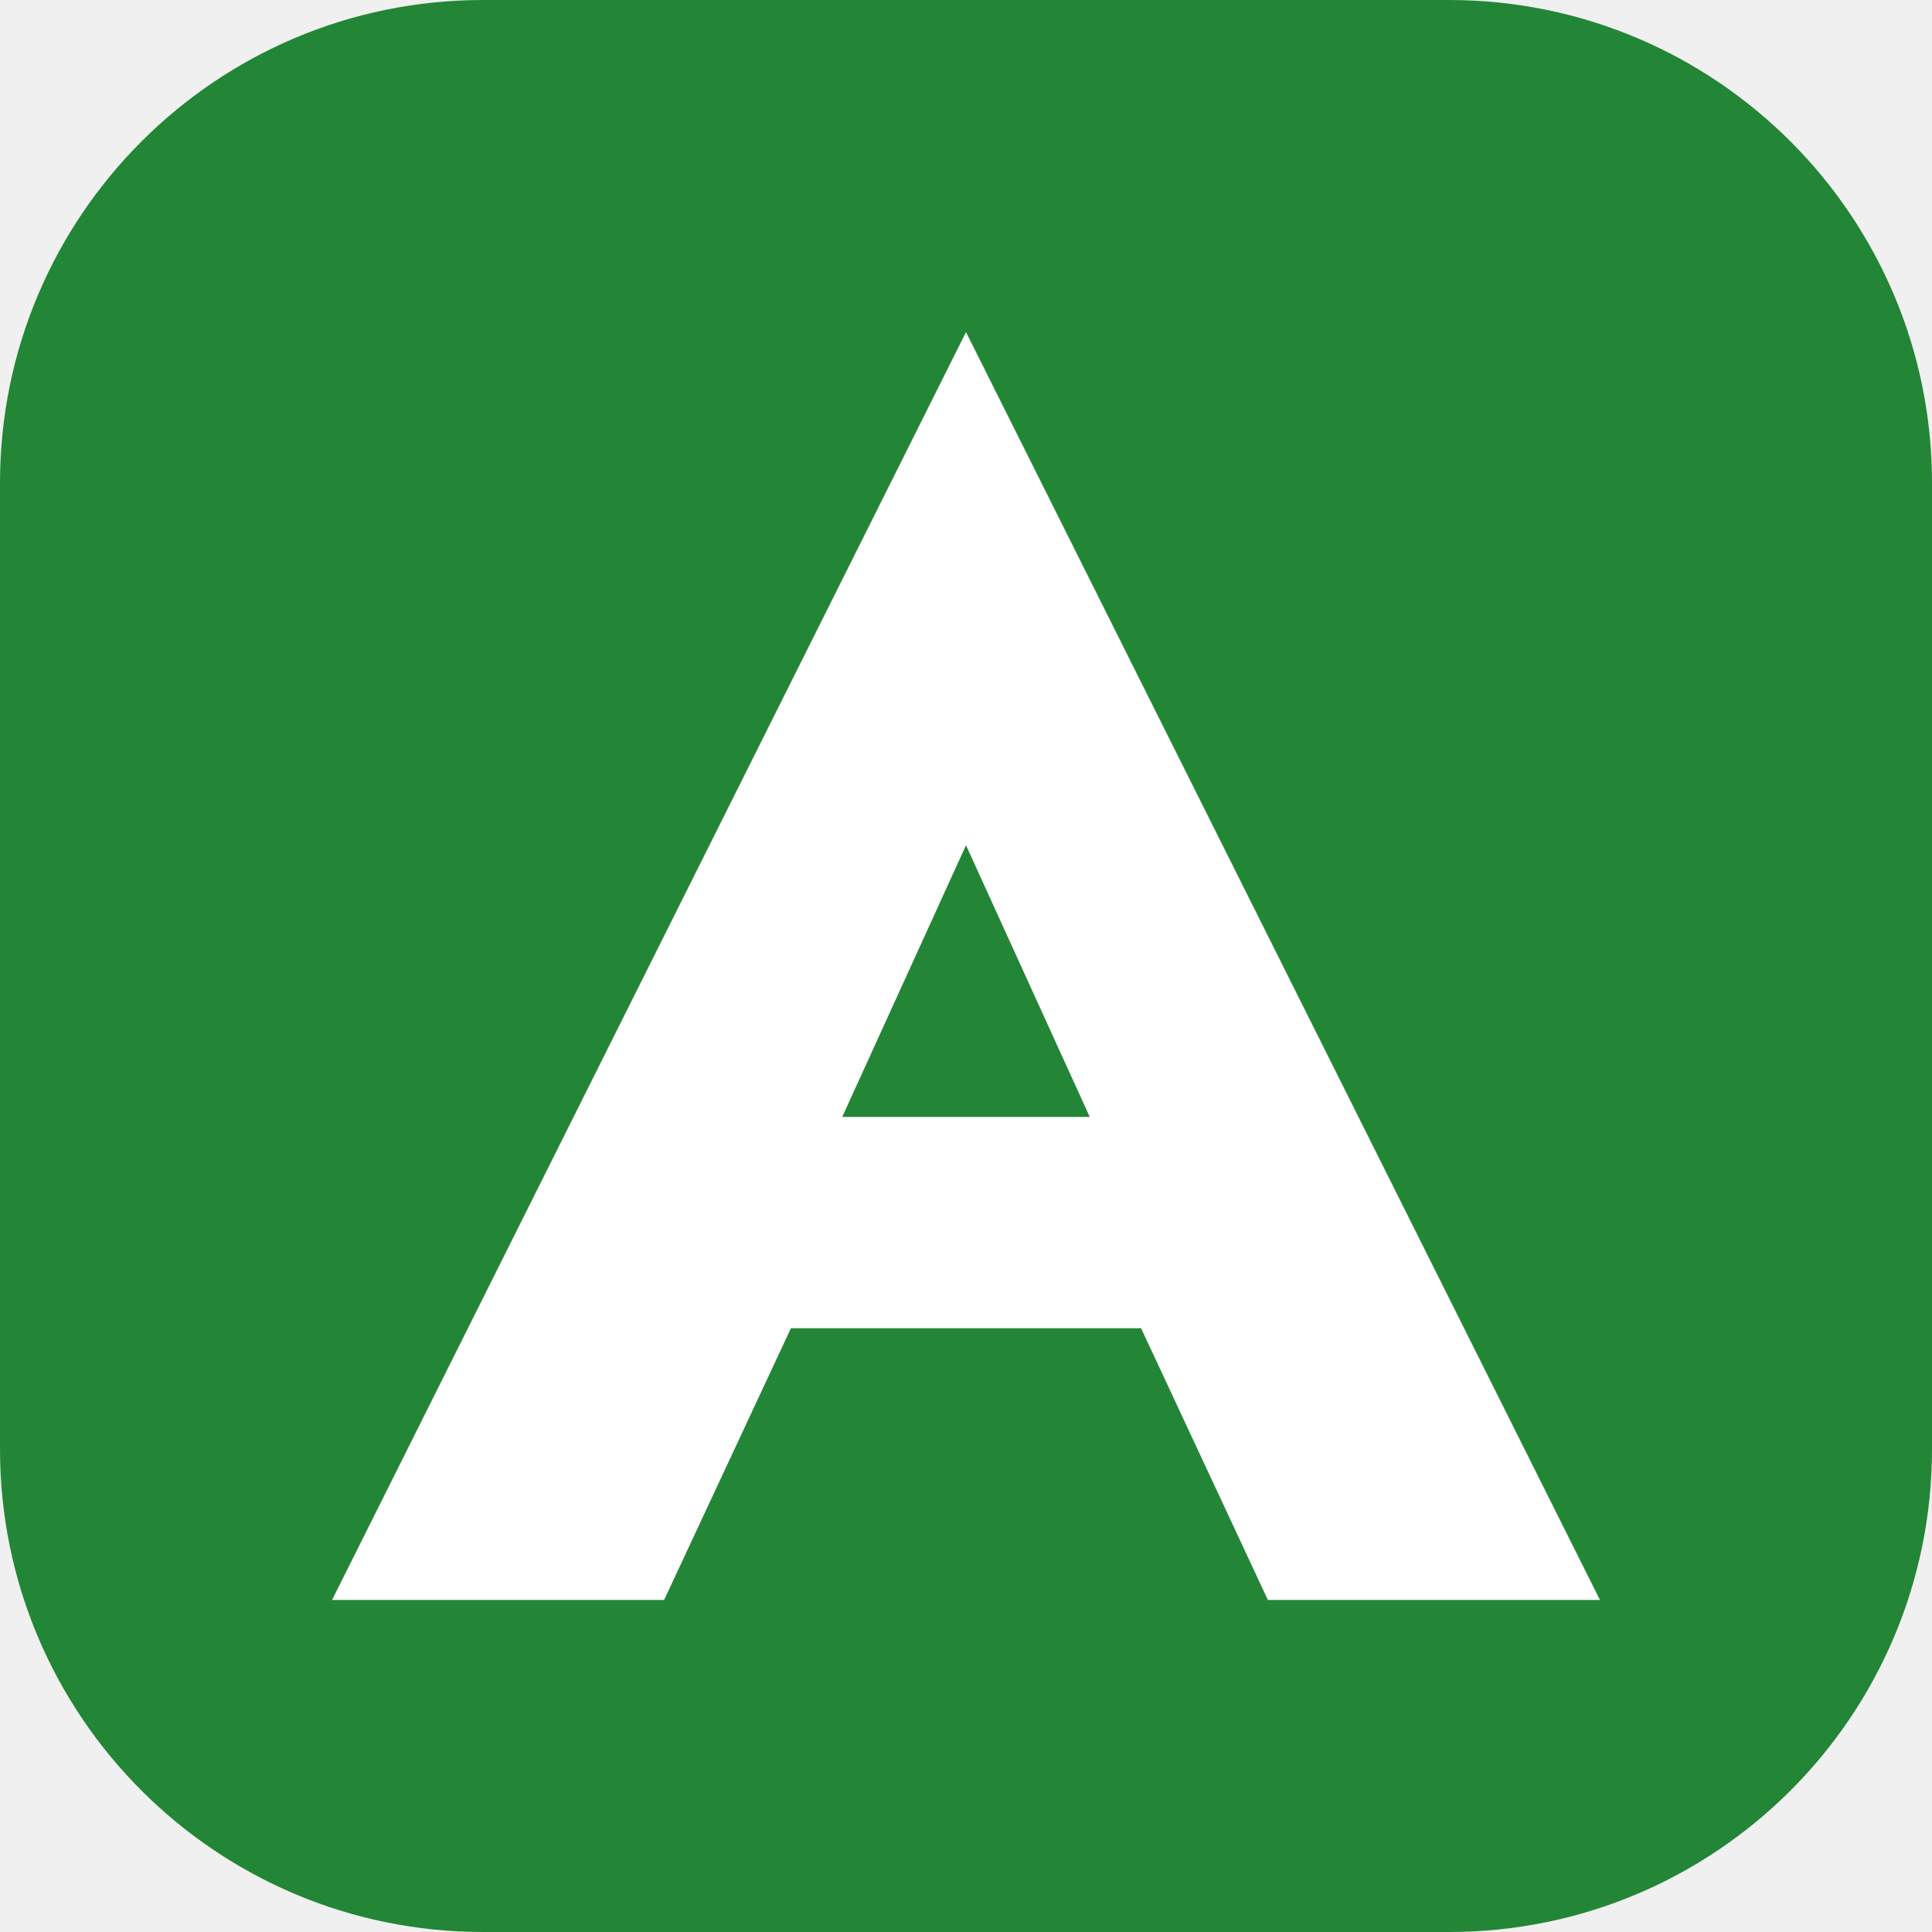
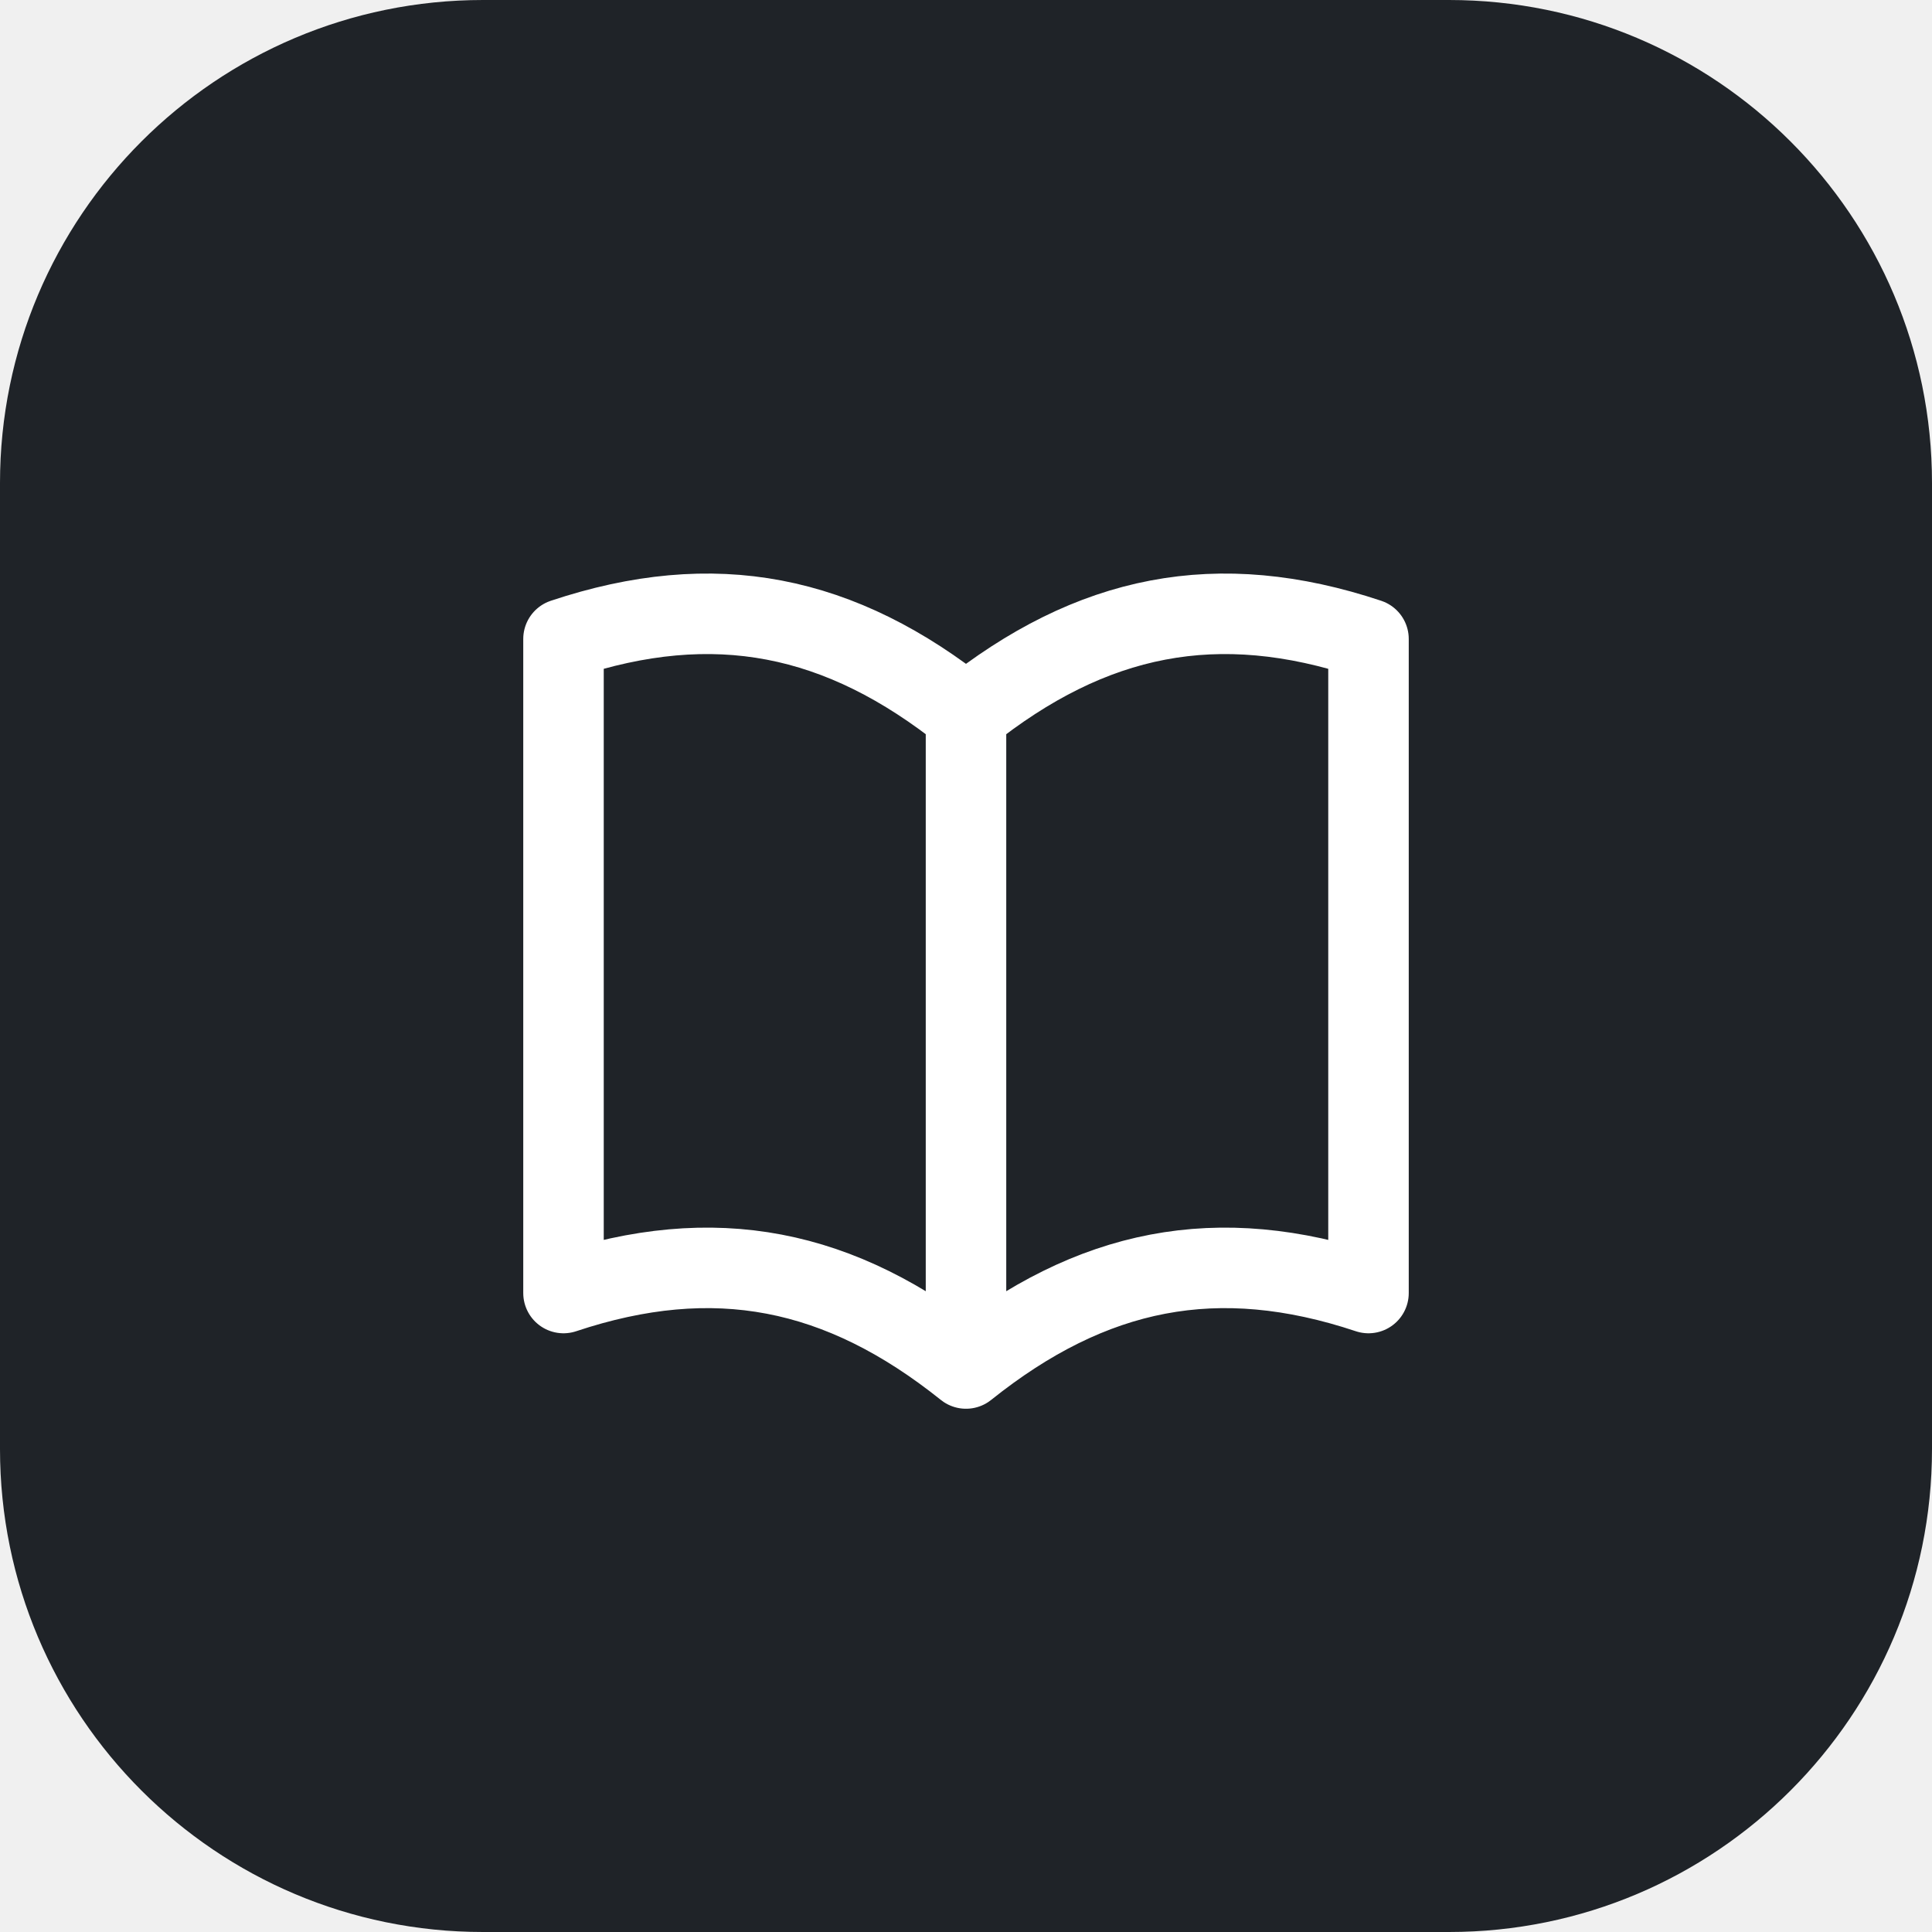
<svg xmlns="http://www.w3.org/2000/svg" viewBox="0 0 64 64">
-   <rect width="64" height="64" rx="16" fill="#238636" />
-   <path d="M32 11 53 53H42l-4.2-9H26.2L22 53H11L32 11Zm0 17-4.1 9h8.2L32 28Z" fill="#fff" />
+   <rect width="64" height="64" rx="16" fill="#1f2328" />
+   <g transform="translate(12 12) scale(1.666667)" fill="none" stroke="#fff" stroke-width="1.6" stroke-linejoin="round">
+     <path d="M4 5.5c3-1 5.5-.5 8 1.5 2.5-2 5-2.5 8-1.5v13c-3-1-5.5-.5-8 1.5-2.5-2-5-2.5-8-1.5zM12 7v13" />
+   </g>
</svg>
